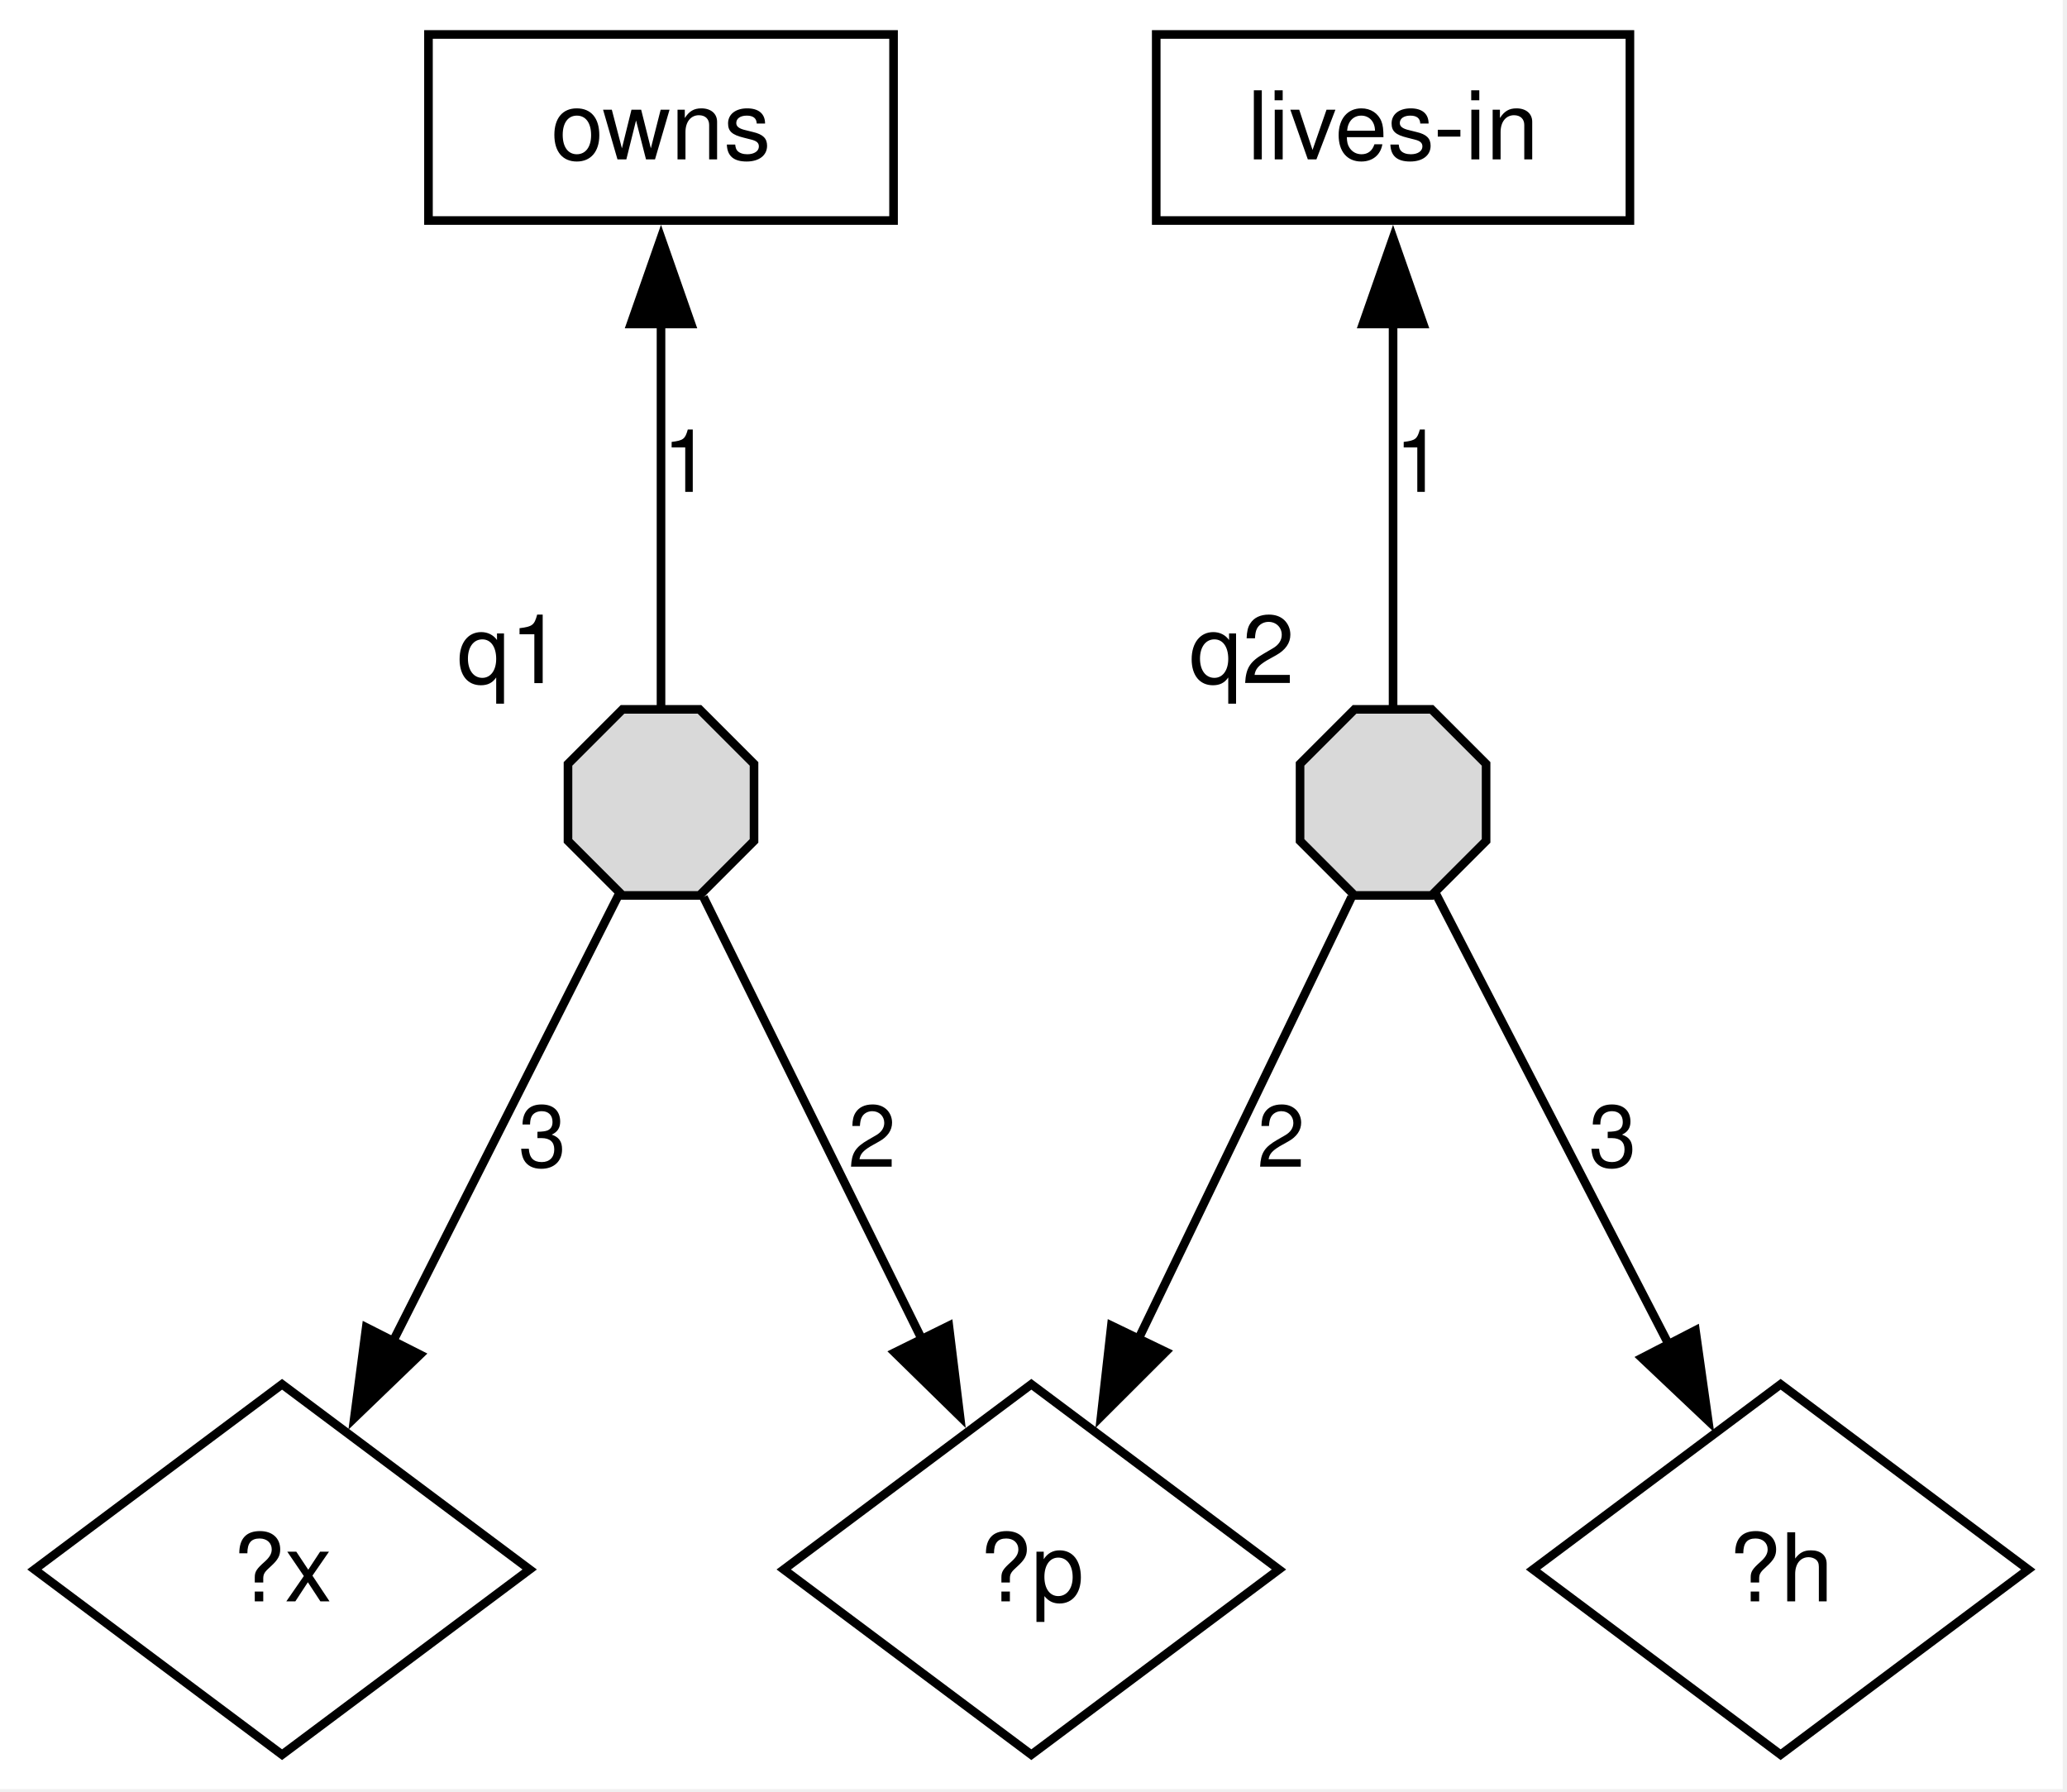
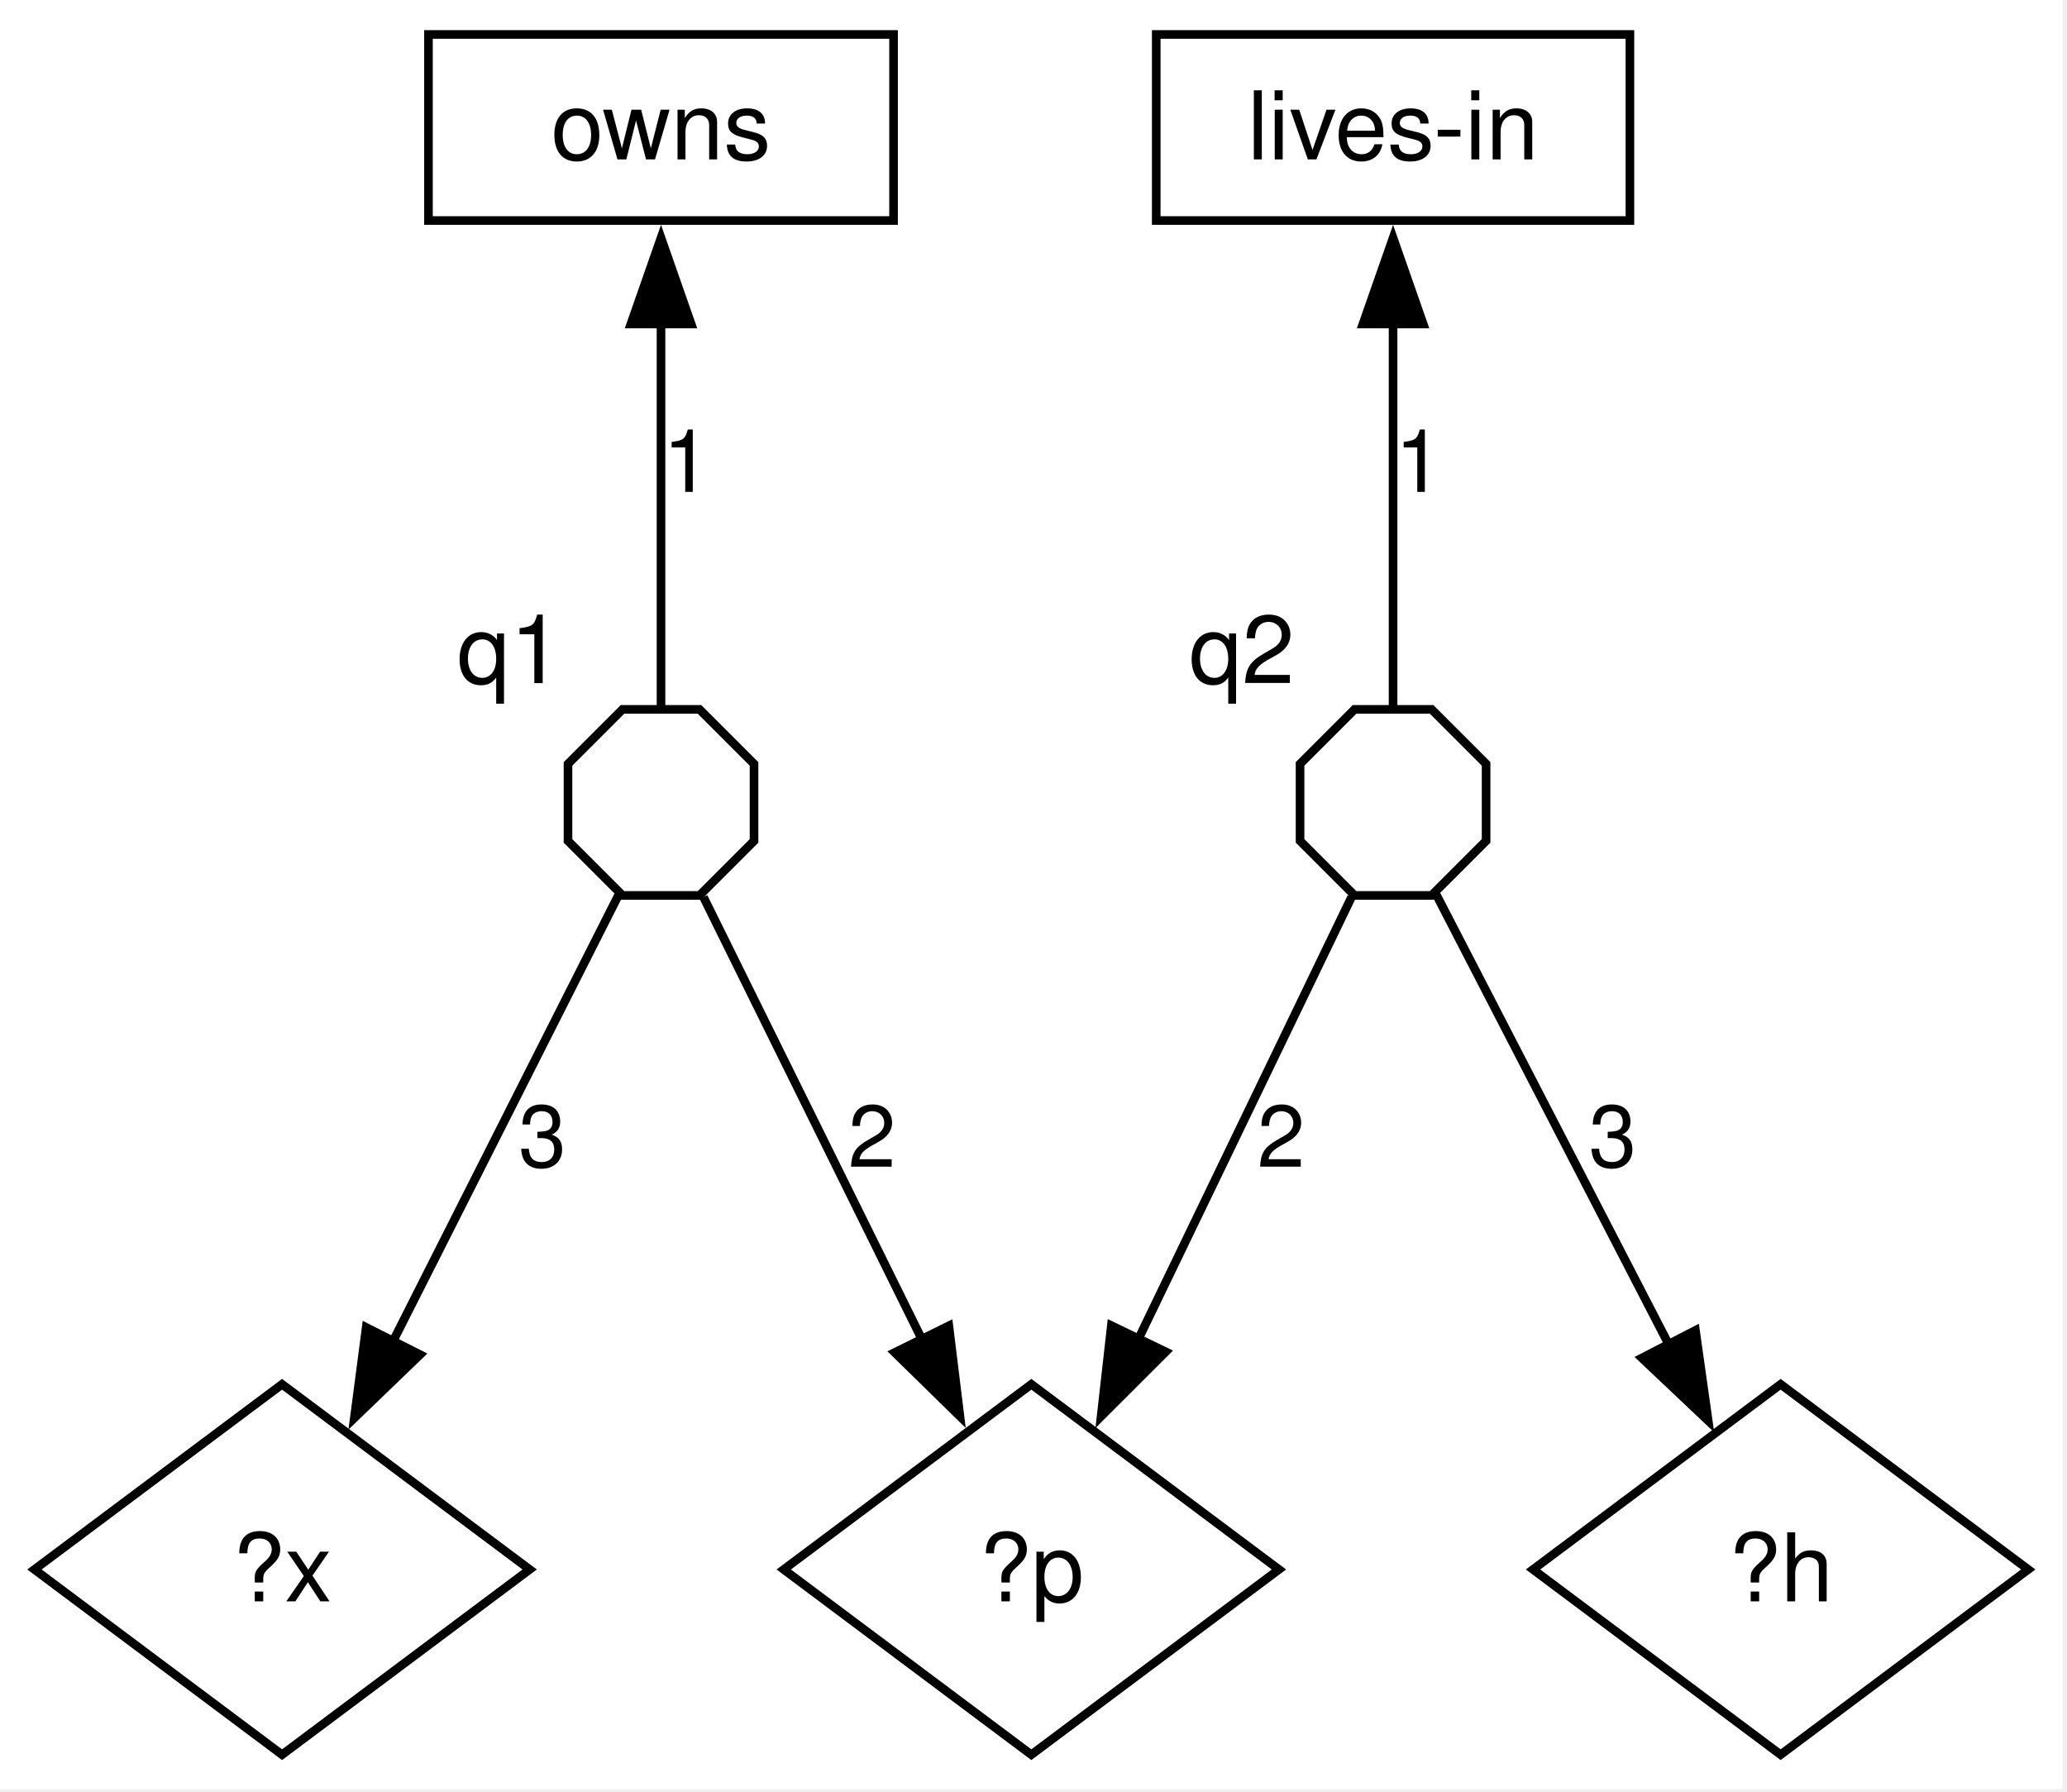
<svg xmlns="http://www.w3.org/2000/svg" width="240pt" height="208pt" viewBox="0.00 0.00 240.00 208.00">
  <g id="graph0" class="graph" transform="scale(1 1) rotate(0) translate(4 203.7)">
    <polygon fill="white" stroke="none" points="-4,4 -4,-203.7 235.5,-203.7 235.5,4 -4,4" />
    <g id="node1" class="node">
      <polygon fill="none" stroke="black" points="99.75,-199.7 45.75,-199.7 45.75,-178.1 99.75,-178.1 99.75,-199.7" />
      <text xml:space="preserve" text-anchor="middle" x="72.75" y="-185.2" font-family="Helvetica,sans-Serif" font-size="11.00">owns</text>
    </g>
    <g id="node2" class="node">
      <polygon fill="none" stroke="black" points="185.25,-199.7 130.25,-199.7 130.25,-178.1 185.25,-178.1 185.25,-199.7" />
      <text xml:space="preserve" text-anchor="middle" x="157.75" y="-185.2" font-family="Helvetica,sans-Serif" font-size="11.00">lives-in</text>
    </g>
    <g id="node3" class="node">
      <polygon fill="none" stroke="black" points="28.75,-43 0,-21.5 28.75,0 57.5,-21.5 28.75,-43" />
      <text xml:space="preserve" text-anchor="middle" x="28.75" y="-17.8" font-family="Helvetica,sans-Serif" font-size="11.00">?x</text>
    </g>
    <g id="node4" class="node">
      <polygon fill="none" stroke="black" points="115.75,-43 87,-21.5 115.75,0 144.5,-21.5 115.75,-43" />
      <text xml:space="preserve" text-anchor="middle" x="115.75" y="-17.8" font-family="Helvetica,sans-Serif" font-size="11.00">?p</text>
    </g>
    <g id="node5" class="node">
      <polygon fill="none" stroke="black" points="202.75,-43 174,-21.5 202.75,0 231.5,-21.5 202.75,-43" />
      <text xml:space="preserve" text-anchor="middle" x="202.75" y="-17.8" font-family="Helvetica,sans-Serif" font-size="11.00">?h</text>
    </g>
    <g id="node6" class="node">
-       <polygon fill="#d9d9d9" stroke="black" points="83.55,-106.08 83.55,-115.02 77.22,-121.35 68.28,-121.35 61.95,-115.02 61.95,-106.08 68.28,-99.75 77.22,-99.75 83.55,-106.08" />
+       <polygon fill="none" stroke="black" points="83.55,-106.08 83.55,-115.02 77.22,-121.35 68.28,-121.35 61.95,-115.02 61.95,-106.08 68.28,-99.75 77.22,-99.75 83.55,-106.08" />
      <text xml:space="preserve" text-anchor="middle" x="55.2" y="-124.4" font-family="Helvetica,sans-Serif" font-size="11.00">q1</text>
    </g>
    <g id="edge1" class="edge">
      <path fill="none" stroke="black" d="M72.75,-121.68C72.75,-133.06 72.75,-151.85 72.75,-166.51" />
      <polygon fill="black" stroke="black" points="69.25,-166.09 72.75,-176.09 76.25,-166.09 69.25,-166.09" />
      <text xml:space="preserve" text-anchor="middle" x="75.75" y="-146.6" font-family="Helvetica,sans-Serif" font-size="10.00">1</text>
    </g>
    <g id="edge3" class="edge">
      <path fill="none" stroke="black" d="M67.87,-99.9C61.57,-87.44 50.37,-65.27 41.56,-47.85" />
      <polygon fill="black" stroke="black" points="44.77,-46.44 37.14,-39.09 38.52,-49.6 44.77,-46.44" />
      <text xml:space="preserve" text-anchor="middle" x="58.98" y="-68.25" font-family="Helvetica,sans-Serif" font-size="10.00">3</text>
    </g>
    <g id="edge2" class="edge">
      <path fill="none" stroke="black" d="M77.68,-99.56C83.86,-87.06 94.66,-65.2 103.18,-47.94" />
      <polygon fill="black" stroke="black" points="106.17,-49.79 107.46,-39.28 99.89,-46.69 106.17,-49.79" />
      <text xml:space="preserve" text-anchor="middle" x="97.25" y="-68.25" font-family="Helvetica,sans-Serif" font-size="10.00">2</text>
    </g>
    <g id="node7" class="node">
-       <polygon fill="#d9d9d9" stroke="black" points="168.55,-106.08 168.55,-115.02 162.22,-121.35 153.28,-121.35 146.95,-115.02 146.95,-106.08 153.28,-99.75 162.22,-99.75 168.55,-106.08" />
+       <polygon fill="none" stroke="black" points="168.55,-106.08 168.55,-115.02 162.22,-121.35 153.28,-121.35 146.95,-115.02 146.95,-106.08 153.28,-99.75 162.22,-99.75 168.55,-106.08" />
      <text xml:space="preserve" text-anchor="middle" x="140.2" y="-124.4" font-family="Helvetica,sans-Serif" font-size="11.00">q2</text>
    </g>
    <g id="edge4" class="edge">
      <path fill="none" stroke="black" d="M157.75,-121.68C157.75,-133.06 157.75,-151.85 157.75,-166.51" />
      <polygon fill="black" stroke="black" points="154.25,-166.09 157.75,-176.09 161.25,-166.09 154.25,-166.09" />
      <text xml:space="preserve" text-anchor="middle" x="160.75" y="-146.6" font-family="Helvetica,sans-Serif" font-size="10.00">1</text>
    </g>
    <g id="edge5" class="edge">
      <path fill="none" stroke="black" d="M152.93,-99.56C146.9,-87.06 136.35,-65.2 128.03,-47.94" />
      <polygon fill="black" stroke="black" points="131.35,-46.77 123.85,-39.28 125.04,-49.81 131.35,-46.77" />
      <text xml:space="preserve" text-anchor="middle" x="144.75" y="-68.25" font-family="Helvetica,sans-Serif" font-size="10.00">2</text>
    </g>
    <g id="edge6" class="edge">
      <path fill="none" stroke="black" d="M162.74,-99.9C169.22,-87.36 180.77,-65.01 189.8,-47.54" />
      <polygon fill="black" stroke="black" points="192.86,-49.26 194.34,-38.77 186.64,-46.05 192.86,-49.26" />
      <text xml:space="preserve" text-anchor="middle" x="183.25" y="-68.25" font-family="Helvetica,sans-Serif" font-size="10.00">3</text>
    </g>
  </g>
</svg>
